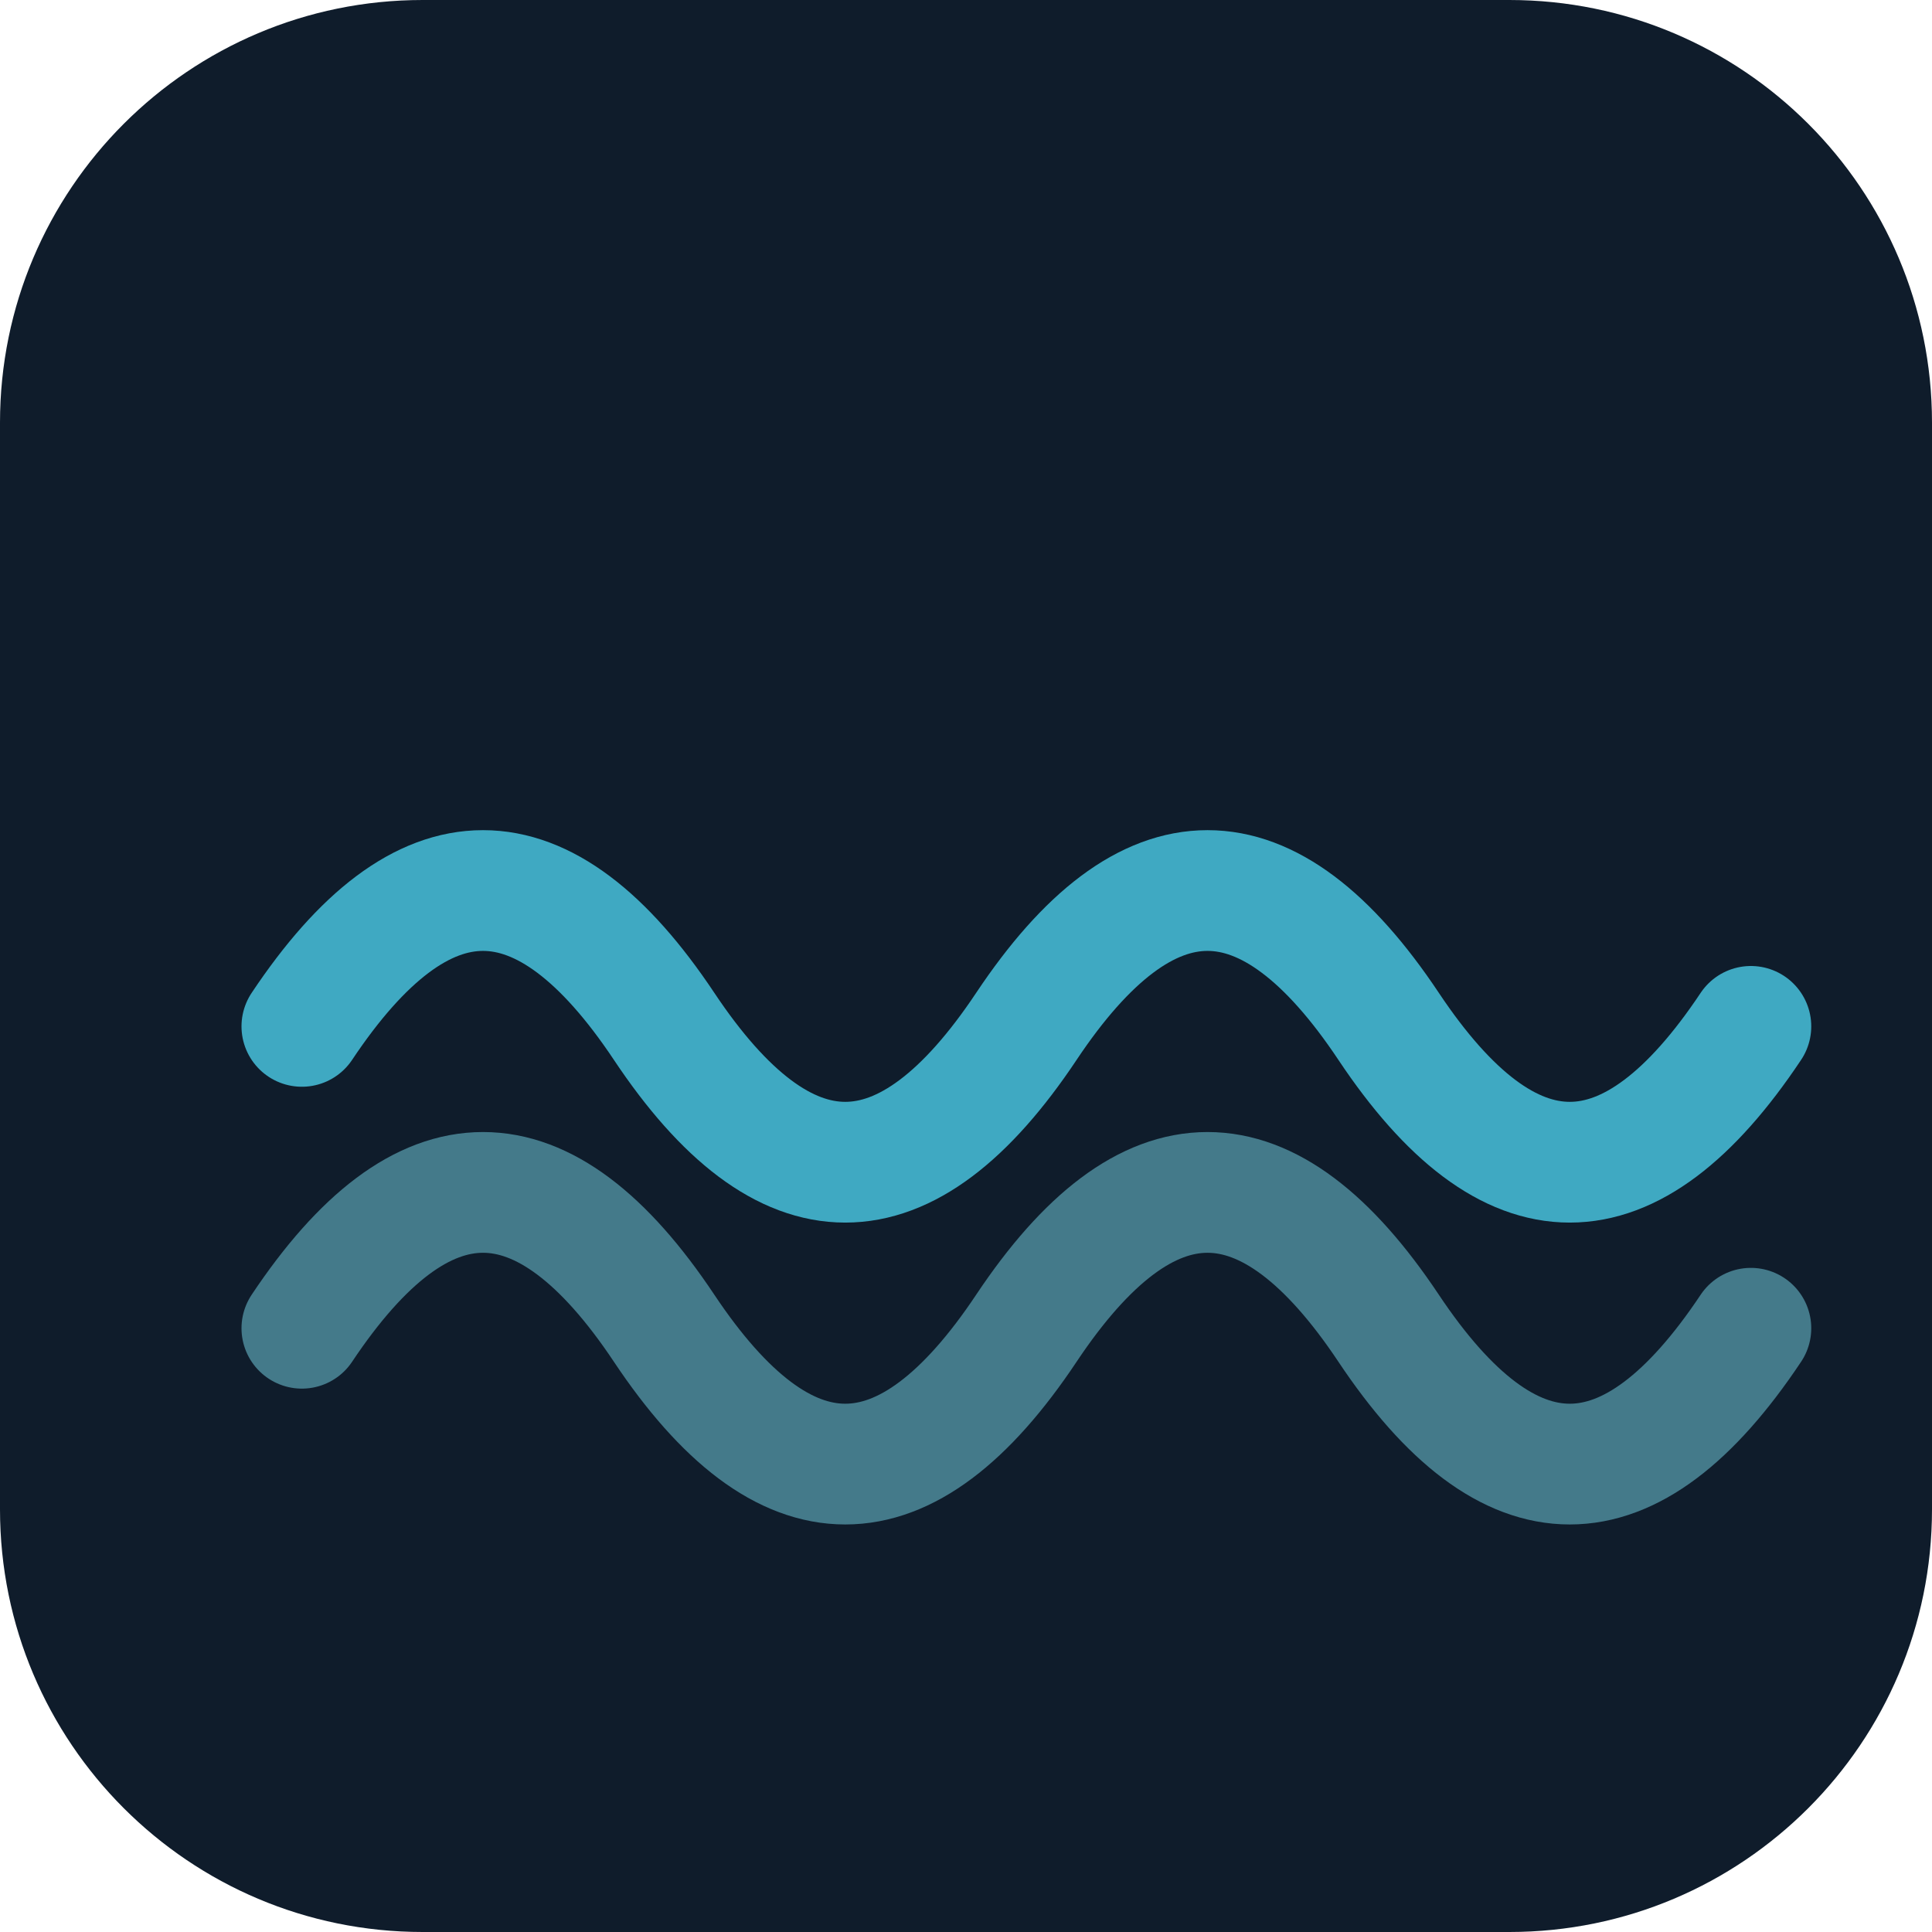
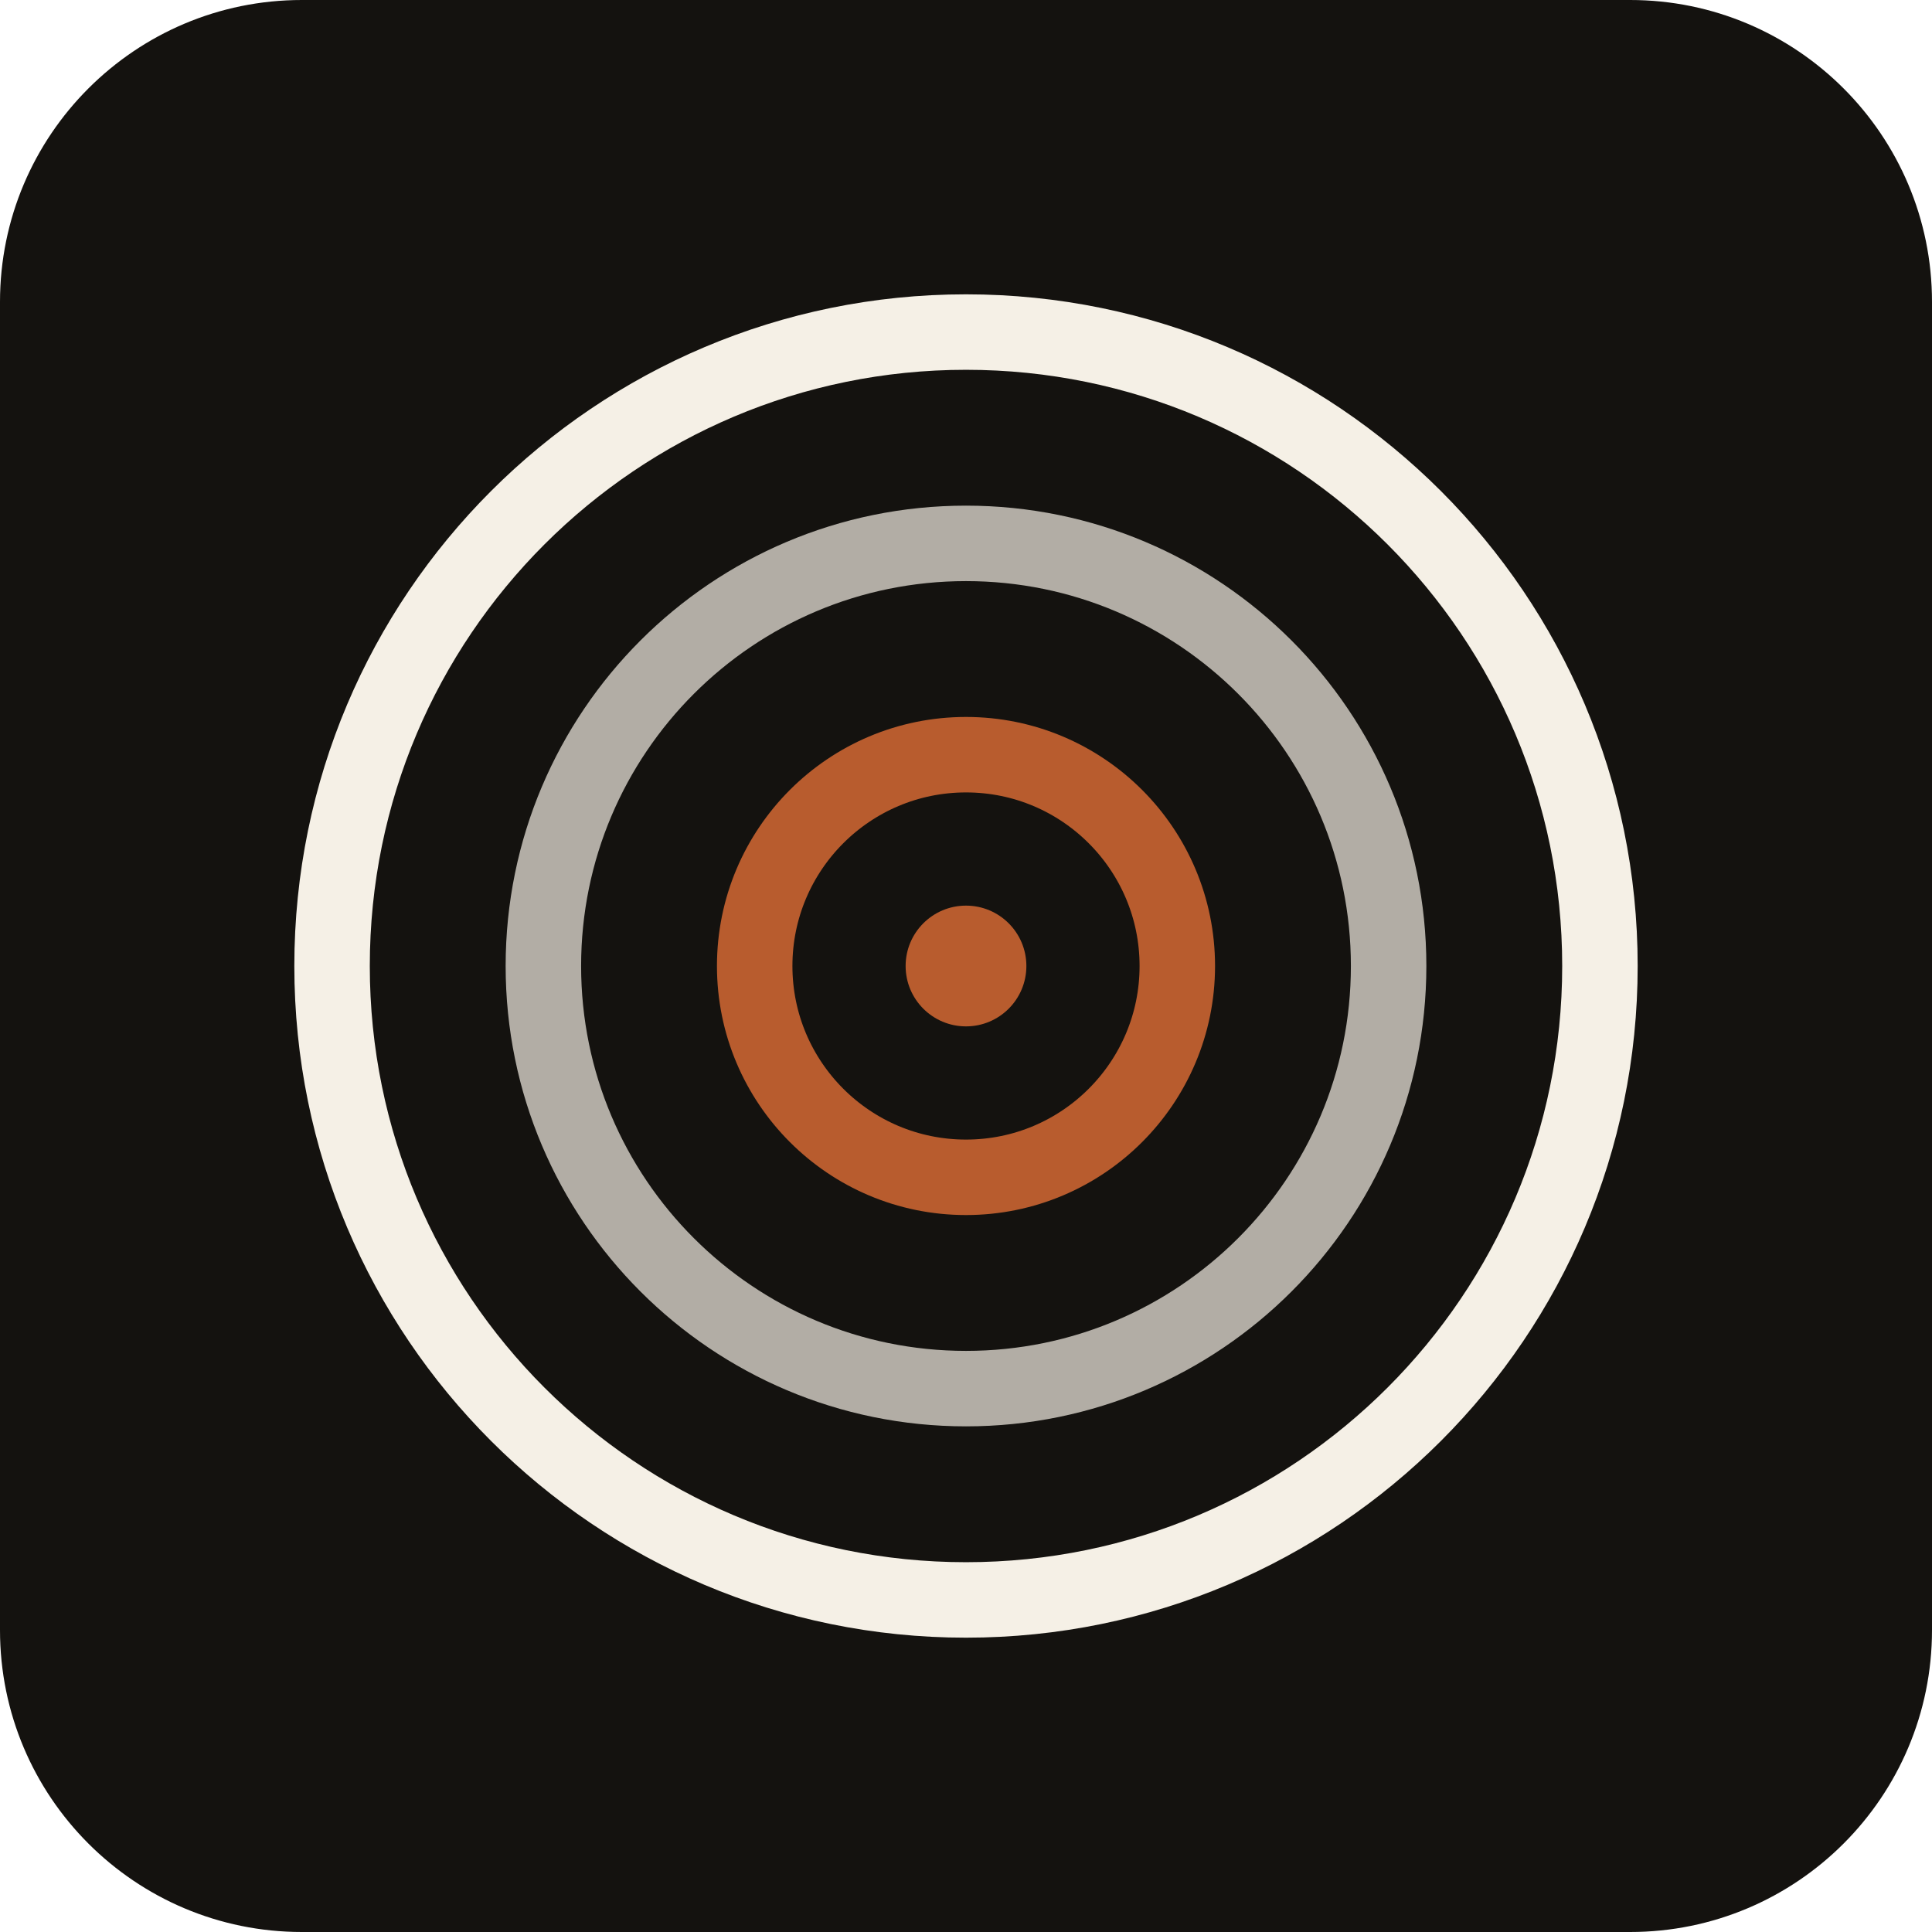
<svg xmlns="http://www.w3.org/2000/svg" viewBox="0 0 64 64" width="64" height="64">
-   <rect width="64" height="64" rx="14" fill="#0f1c2b" />
-   <path d="M10 34c4-6 8-6 12 0s8 6 12 0 8-6 12 0 8 6 12 0" fill="none" stroke="#3fa9c2" stroke-width="4" stroke-linecap="round" stroke-linejoin="round" />
-   <path d="M10 44c4-6 8-6 12 0s8 6 12 0 8-6 12 0 8 6 12 0" fill="none" stroke="#6fc6d9" stroke-width="4" stroke-linecap="round" stroke-linejoin="round" opacity="0.55" />
+   <rect width="64" height="64" rx="10" fill="#14120f" />
+   <circle cx="32" cy="32" r="21" fill="none" stroke="#f5f0e6" stroke-width="2.5" />
+   <circle cx="32" cy="32" r="14" fill="none" stroke="#f5f0e6" stroke-width="2.5" opacity="0.7" />
+   <circle cx="32" cy="32" r="7" fill="none" stroke="#b85c2e" stroke-width="2.5" />
+   <circle cx="32" cy="32" r="2" fill="#b85c2e" />
</svg>
